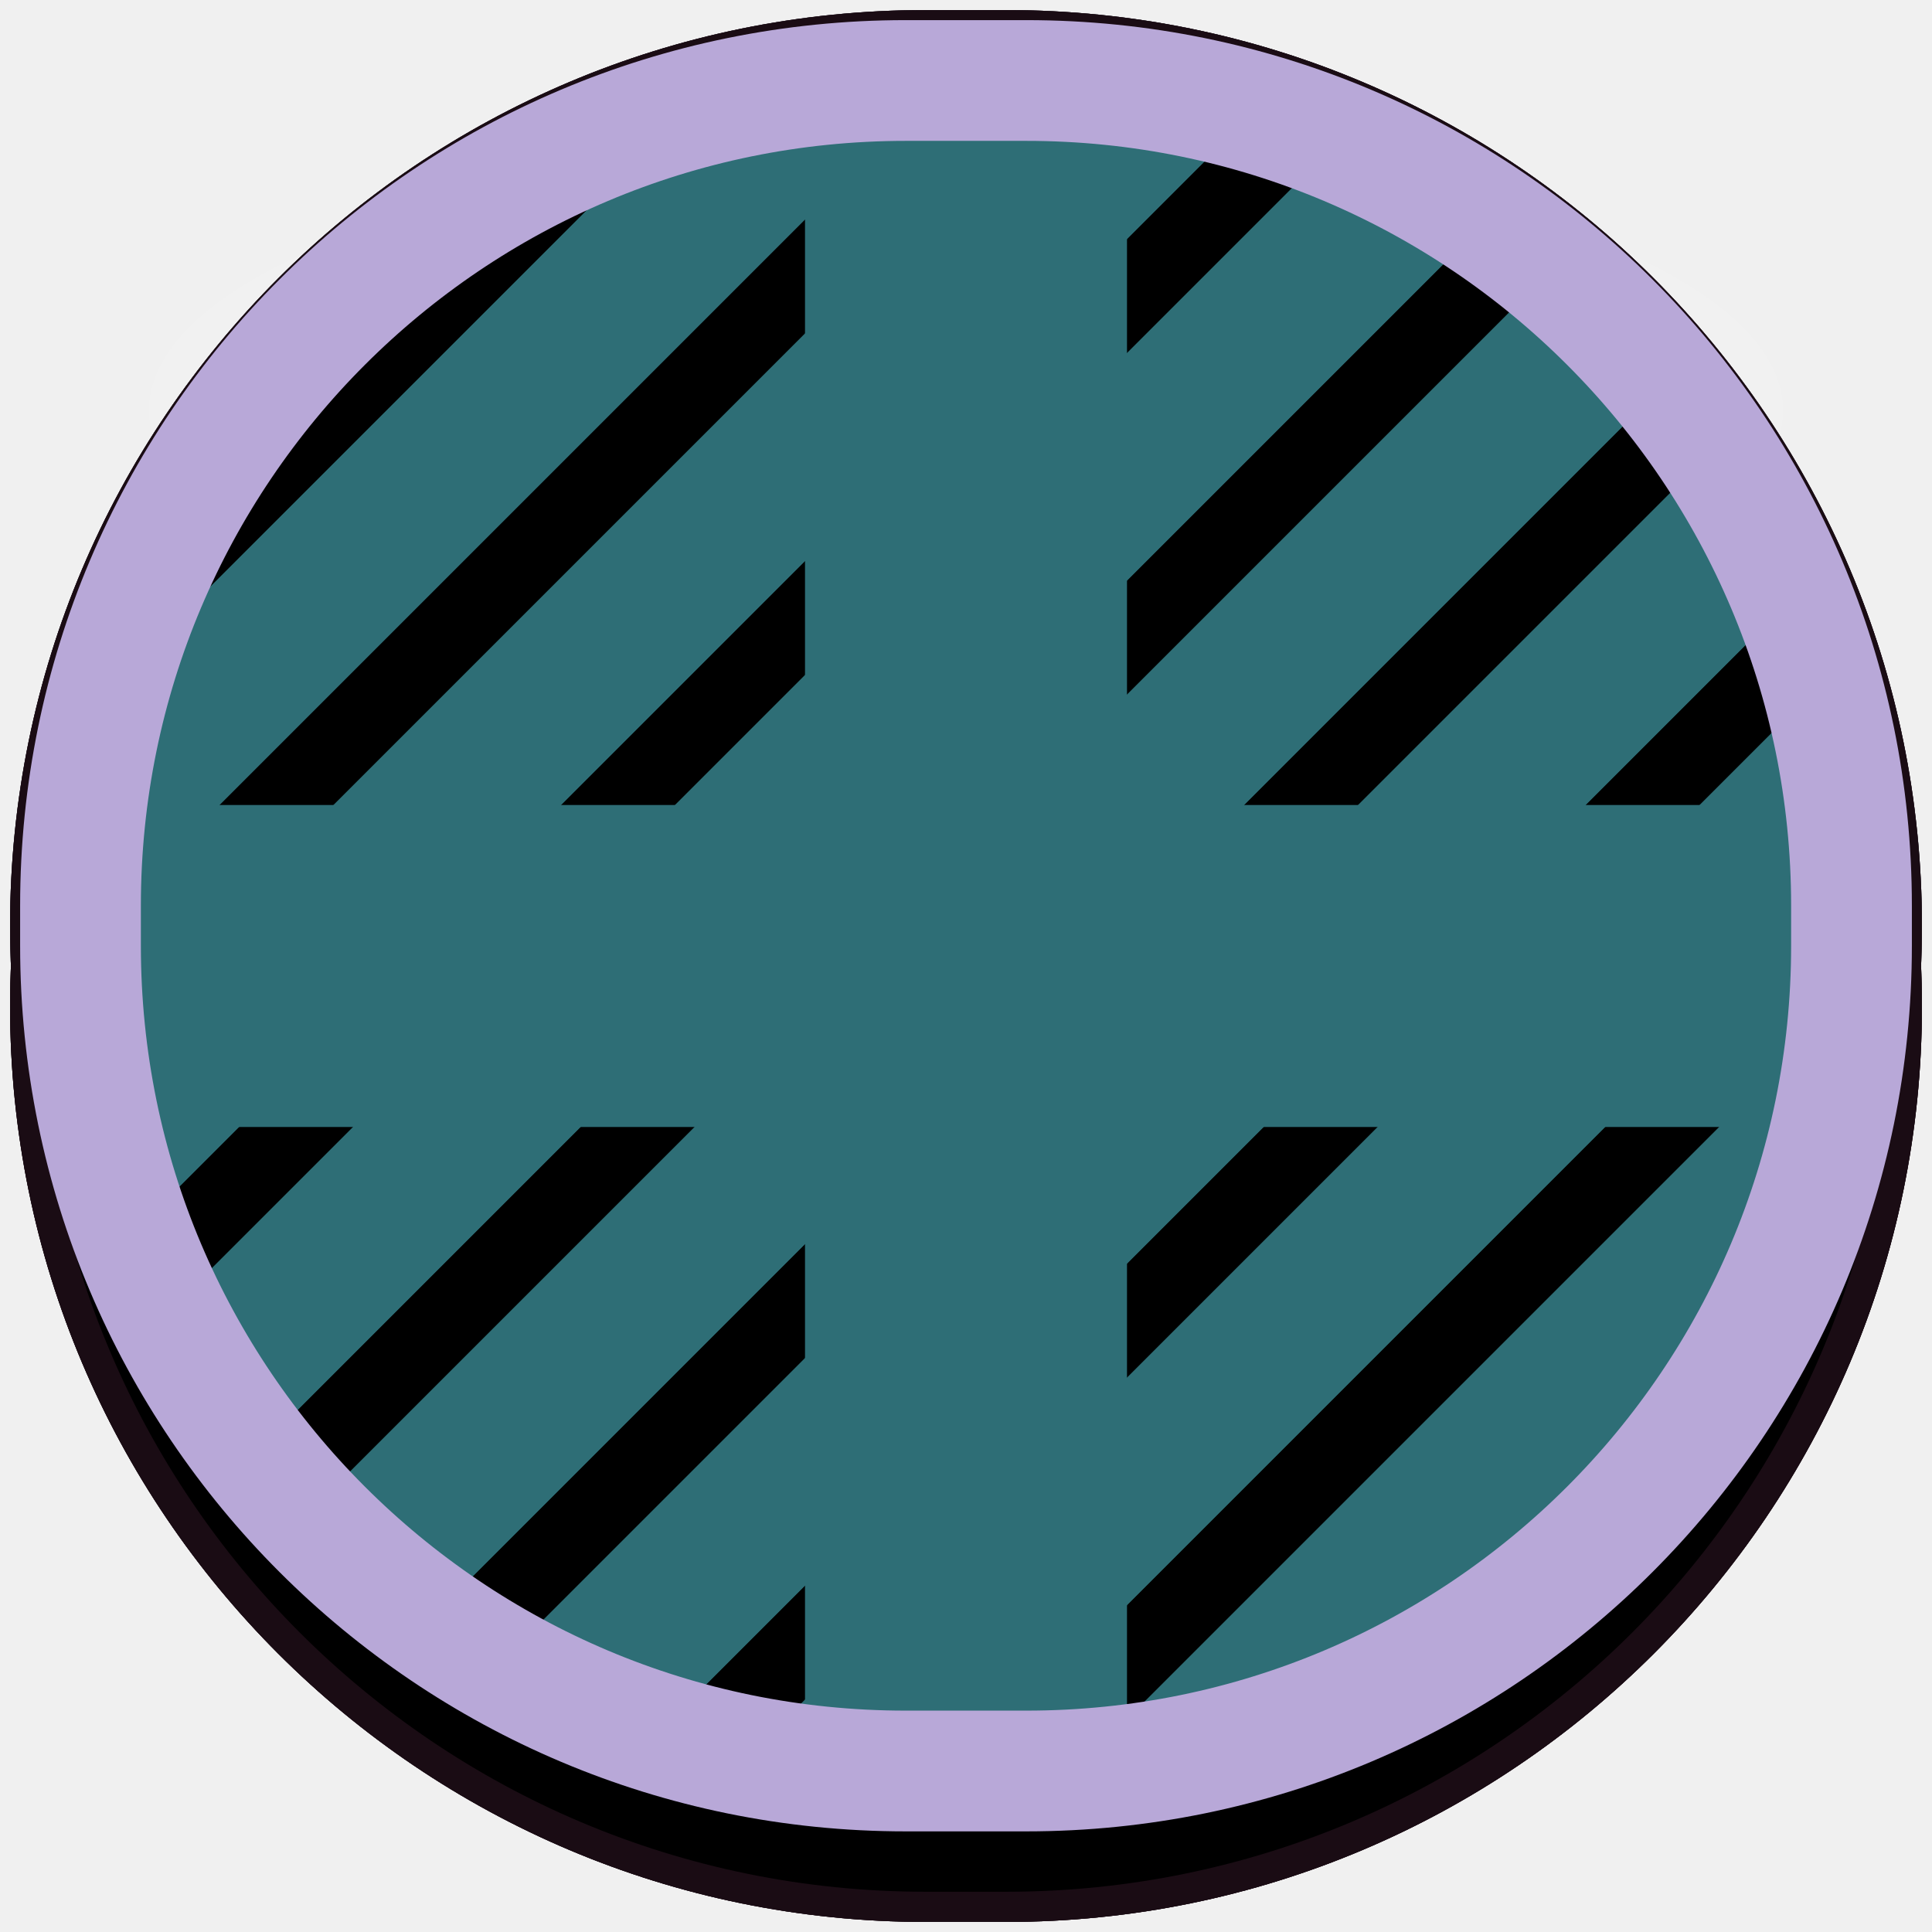
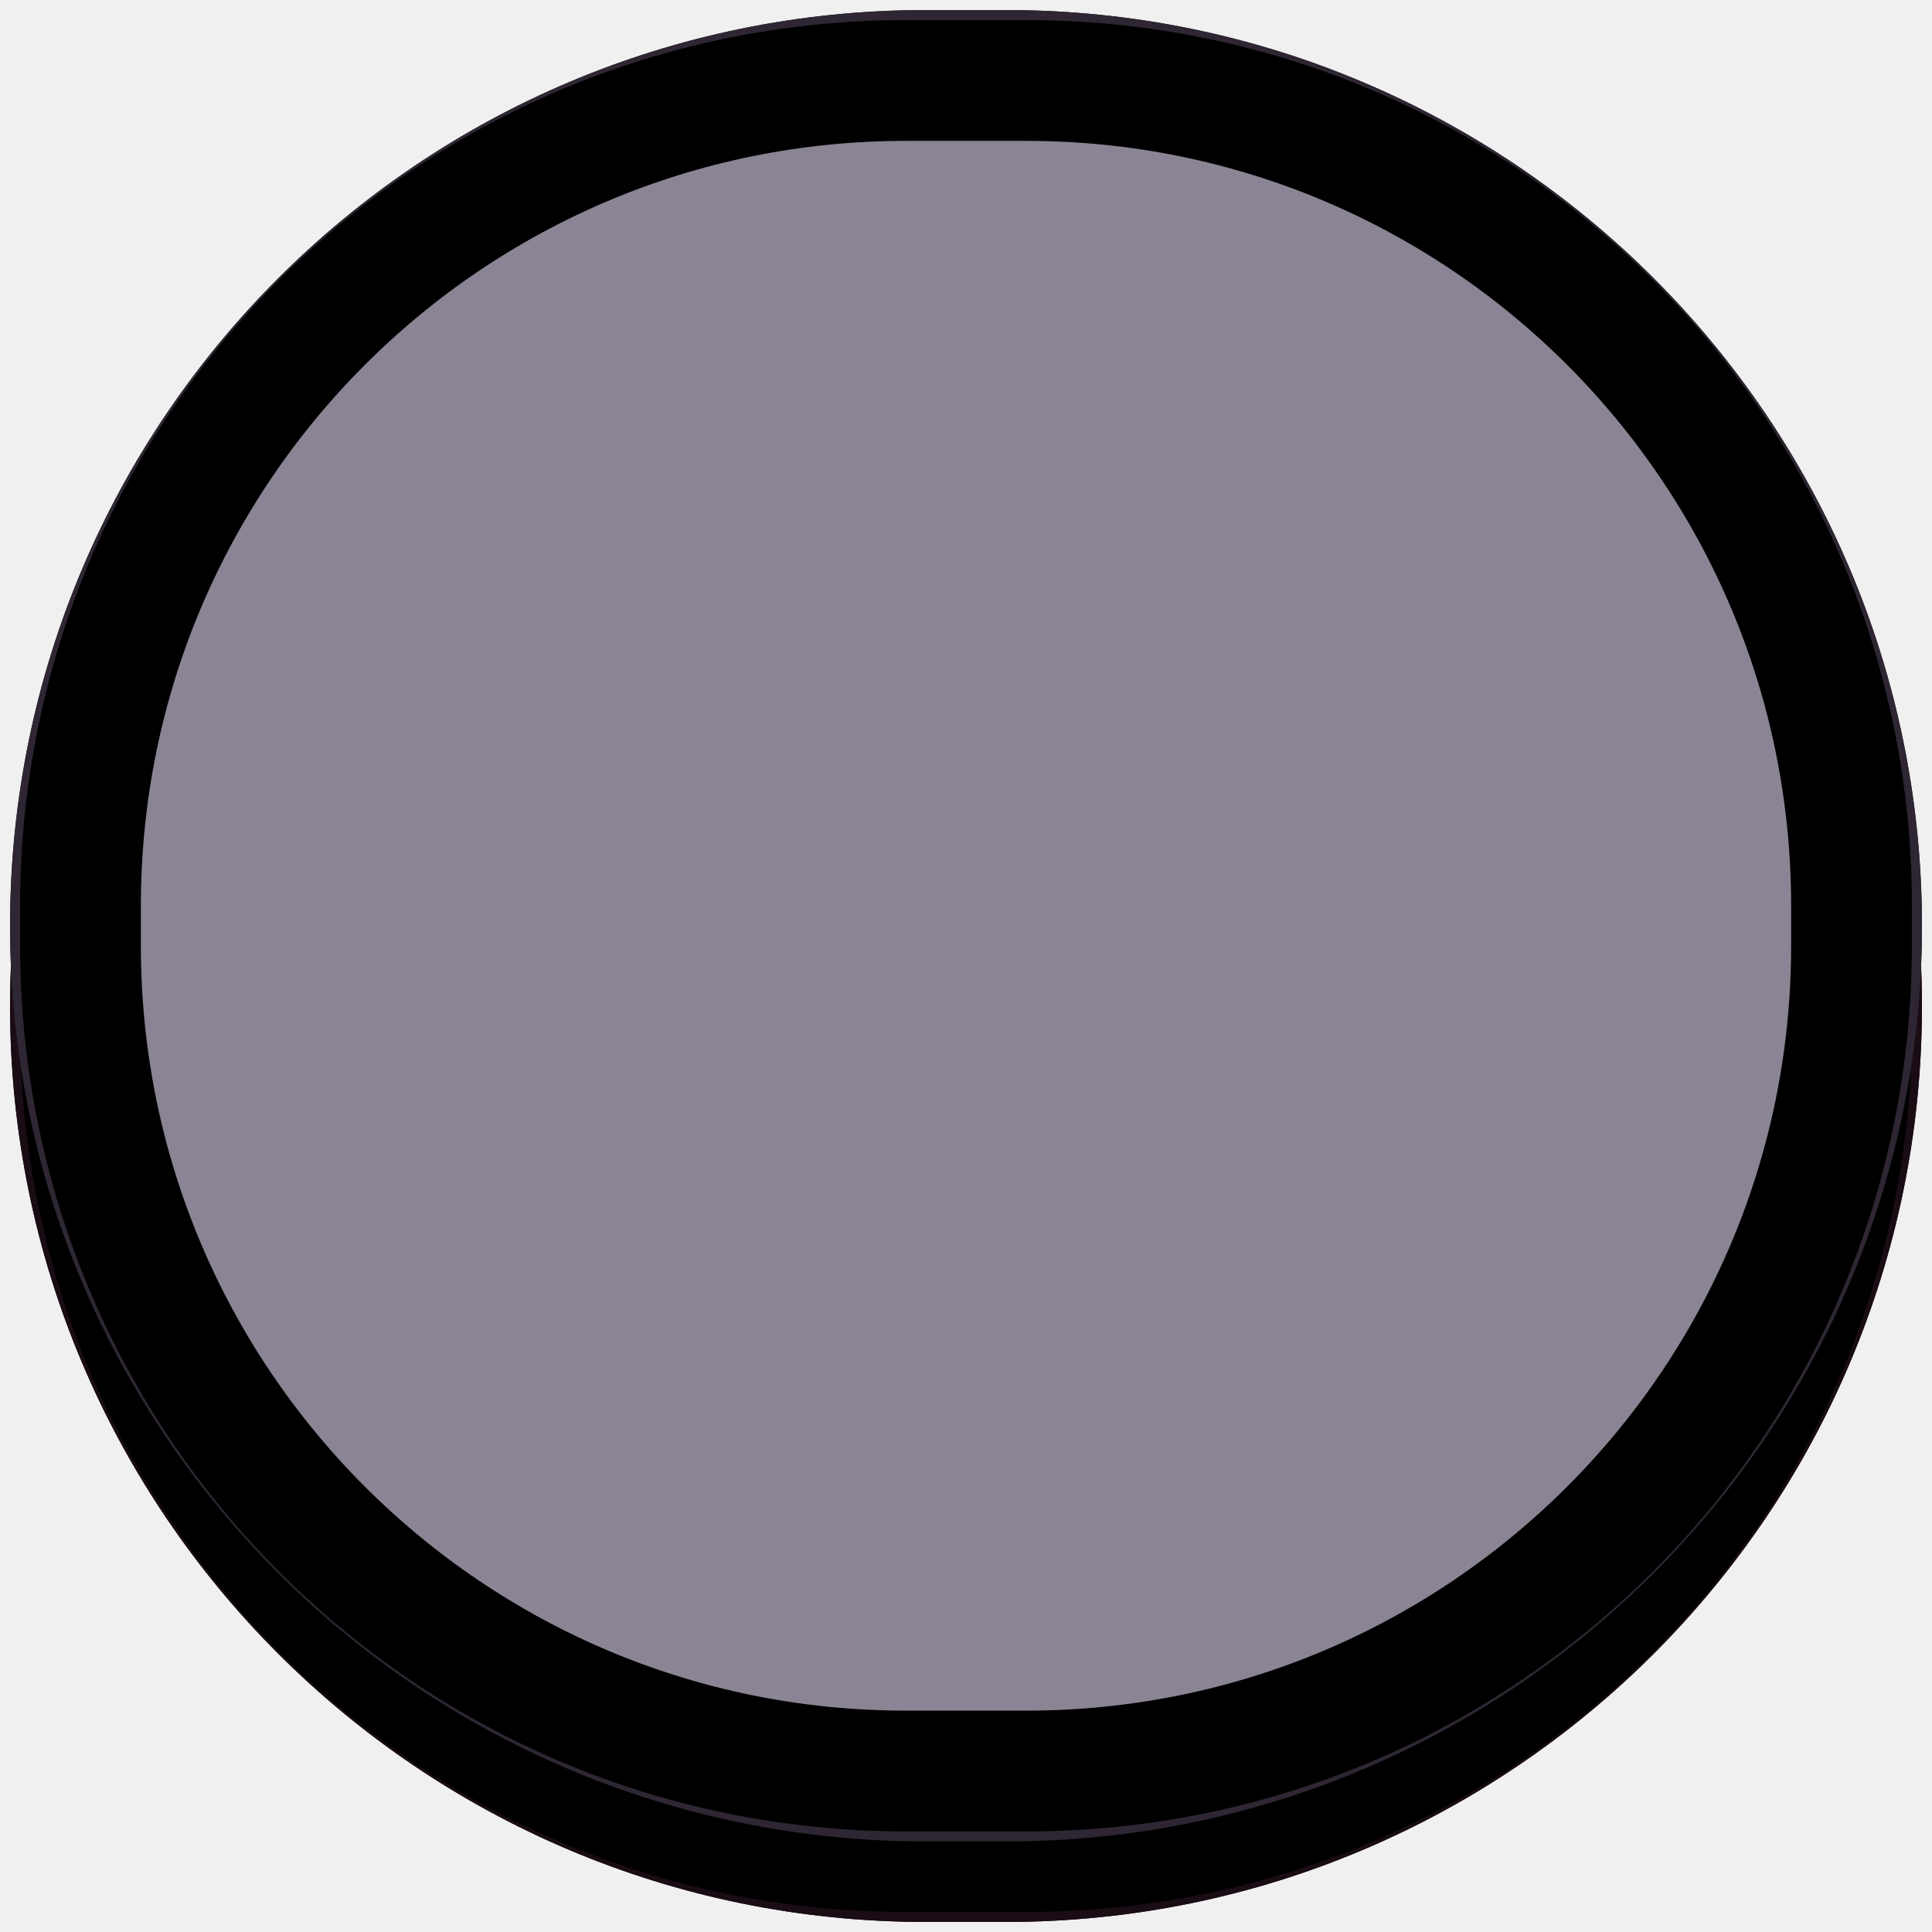
<svg xmlns="http://www.w3.org/2000/svg" width="48" height="48" data-slice="23 22 23 25">
  <defs>
    <linearGradient id="g1" x1="0" y1="0" x2="0" y2="1">
      <stop offset="0" stop-color="#D4B67E" />
      <stop offset="1" stop-color="#CAAA70" />
    </linearGradient>
    <linearGradient id="g2" x1="0" y1="0" x2="0" y2="1">
      <stop offset="0" stop-color="#FFFFFF" stop-opacity="0.698" />
      <stop offset="0.45" stop-color="#FFFFFF" stop-opacity="0" />
      <stop offset="1" stop-color="#FFFFFF" stop-opacity="0" />
    </linearGradient>
    <linearGradient id="g3" x1="0" y1="0" x2="0" y2="1">
      <stop offset="0" stop-color="#8A5A1C" stop-opacity="0" />
      <stop offset="0.55" stop-color="#8A5A1C" stop-opacity="0" />
      <stop offset="1" stop-color="#8A5A1C" stop-opacity="0.4" />
    </linearGradient>
    <linearGradient id="g4" x1="0" y1="0" x2="0" y2="1">
      <stop offset="0" stop-color="#CAA96E" />
      <stop offset="1" stop-color="#D4B67E" />
    </linearGradient>
    <linearGradient id="g5" x1="0" y1="0" x2="0" y2="1">
      <stop offset="0" stop-color="#000000" stop-opacity="0.4" />
      <stop offset="0.45" stop-color="#000000" stop-opacity="0" />
      <stop offset="1" stop-color="#000000" stop-opacity="0" />
    </linearGradient>
-     <linearGradient id="g6" x1="0" y1="0" x2="0" y2="1">
-       <stop offset="0" stop-color="#3A8A90" />
-       <stop offset="1" stop-color="#245A66" />
-     </linearGradient>
-     <pattern id="s7" width="6" height="6" patternUnits="userSpaceOnUse" patternTransform="rotate(45)">
-       <rect width="2.5" height="6" fill="#FFFFFF" fill-opacity="0.141" />
-     </pattern>
-     <mask id="m8" maskUnits="userSpaceOnUse" x="0" y="0" width="48" height="48">
-       <rect x="0" y="0" width="20" height="20" fill="#FFFFFF" />
-       <rect x="0" y="28" width="20" height="20" fill="#FFFFFF" />
-       <rect x="28" y="0" width="20" height="20" fill="#FFFFFF" />
-       <rect x="28" y="28" width="20" height="20" fill="#FFFFFF" />
-     </mask>
-     <linearGradient id="g9" x1="0" y1="0" x2="0" y2="1">
-       <stop offset="0" stop-color="#FFFFFF" stop-opacity="0.102" />
-       <stop offset="0.7" stop-color="#FFFFFF" stop-opacity="0.043" />
-       <stop offset="1" stop-color="#FFFFFF" stop-opacity="0.02" />
-     </linearGradient>
-     <linearGradient id="g10" x1="0" y1="0" x2="0" y2="1">
-       <stop offset="0" stop-color="#FFFFFF" stop-opacity="0.4" />
-       <stop offset="0.45" stop-color="#FFFFFF" stop-opacity="0" />
-       <stop offset="1" stop-color="#FFFFFF" stop-opacity="0" />
-     </linearGradient>
-     <linearGradient id="g11" x1="0" y1="0" x2="0" y2="1">
-       <stop offset="0" stop-color="#000000" stop-opacity="0" />
-       <stop offset="0.55" stop-color="#000000" stop-opacity="0" />
-       <stop offset="1" stop-color="#000000" stop-opacity="0.349" />
-     </linearGradient>
-     <pattern id="s12" width="6" height="6" patternUnits="userSpaceOnUse" patternTransform="rotate(45)">
-       <rect width="2" height="6" fill="#000000" />
-     </pattern>
-     <mask id="m13" maskUnits="userSpaceOnUse" x="0" y="0" width="48" height="48">
-       <rect x="0" y="0" width="20" height="20" fill="#FFFFFF" />
-       <rect x="0" y="28" width="20" height="20" fill="#FFFFFF" />
-       <rect x="28" y="0" width="20" height="20" fill="#FFFFFF" />
-       <rect x="28" y="28" width="20" height="20" fill="#FFFFFF" />
-     </mask>
  </defs>
  <g data-state="normal">
    <rect x="1" y="3" width="46" height="44" rx="22" fill="#7A5428" stroke="#1A0C14" stroke-width="1.5" />
    <rect x="1" y="1" width="46" height="44" rx="22" fill="url(#g1)" />
    <rect x="3.1" y="3.1" width="41.8" height="39.8" rx="19.9" fill="none" stroke="url(#g2)" stroke-width="1.5" />
    <rect x="3.25" y="3.25" width="41.5" height="39.5" rx="19.75" fill="none" stroke="url(#g3)" stroke-width="1.8" />
    <rect x="1" y="1" width="46" height="44" rx="22" fill="none" stroke="#1A0C14" stroke-width="1.5" />
  </g>
  <g data-state="normal" data-mode="hc">
    <rect x="1" y="3" width="46" height="44" rx="22" fill="#000000" />
    <rect x="1" y="1" width="46" height="44" rx="22" fill="#C0C0C0" />
    <rect x="2" y="2" width="44" height="42" rx="20.5" fill="none" stroke="#000000" stroke-width="3" />
  </g>
  <g data-state="pressed">
    <rect x="1" y="3" width="46" height="44" rx="22" fill="url(#g4)" />
    <rect x="3.45" y="5.45" width="41.1" height="39.1" rx="19.55" fill="none" stroke="url(#g5)" stroke-width="2.2" />
    <rect x="1" y="3" width="46" height="44" rx="22" fill="none" stroke="#1A0C14" stroke-width="1.5" />
  </g>
  <g data-state="pressed" data-mode="hc">
    <rect x="1" y="3" width="46" height="44" rx="22" fill="#B4B4B4" />
    <rect x="2" y="4" width="44" height="42" rx="20.5" fill="none" stroke="#000000" stroke-width="3" />
  </g>
  <g data-state="disabled">
    <rect x="1" y="1" width="46" height="44" rx="22" fill="#C4B69C" />
    <rect x="1" y="1" width="46" height="44" rx="22" fill="none" stroke="#2E2632" stroke-width="1.5" />
  </g>
  <g data-state="disabled" data-mode="hc">
    <rect x="1" y="1" width="46" height="44" rx="22" fill="#8A8494" />
    <rect x="2" y="2" width="44" height="42" rx="20.5" fill="none" stroke="#000000" stroke-width="3" />
  </g>
-   <g data-state="locked">
-     <rect x="1" y="3" width="46" height="44" rx="22" fill="#0A0408" stroke="#1A0C14" stroke-width="1.5" />
-     <rect x="1" y="1" width="46" height="44" rx="22" fill="url(#g6)" />
-     <rect x="1" y="1" width="46" height="44" rx="22" fill="url(#s7)" mask="url(#m8)" />
-     <rect x="3.7" y="3.7" width="40.6" height="13" rx="19.3" fill="url(#g9)" />
-     <rect x="3.1" y="3.1" width="41.8" height="39.8" rx="19.9" fill="none" stroke="url(#g10)" stroke-width="1.5" />
-     <rect x="3.25" y="3.25" width="41.5" height="39.5" rx="19.75" fill="none" stroke="url(#g11)" stroke-width="1.8" />
-     <rect x="1" y="1" width="46" height="44" rx="22" fill="none" stroke="#1A0C14" stroke-width="1.5" />
-   </g>
-   <g data-state="locked" data-mode="hc">
-     <rect x="1" y="3" width="46" height="44" rx="22" fill="#000000" />
-     <rect x="1" y="1" width="46" height="44" rx="22" fill="#2E6E76" />
-     <rect x="1" y="1" width="46" height="44" rx="22" fill="url(#s12)" mask="url(#m13)" />
-     <rect x="2" y="2" width="44" height="42" rx="20.5" fill="none" stroke="#B8A8D8" stroke-width="3" />
-   </g>
</svg>
